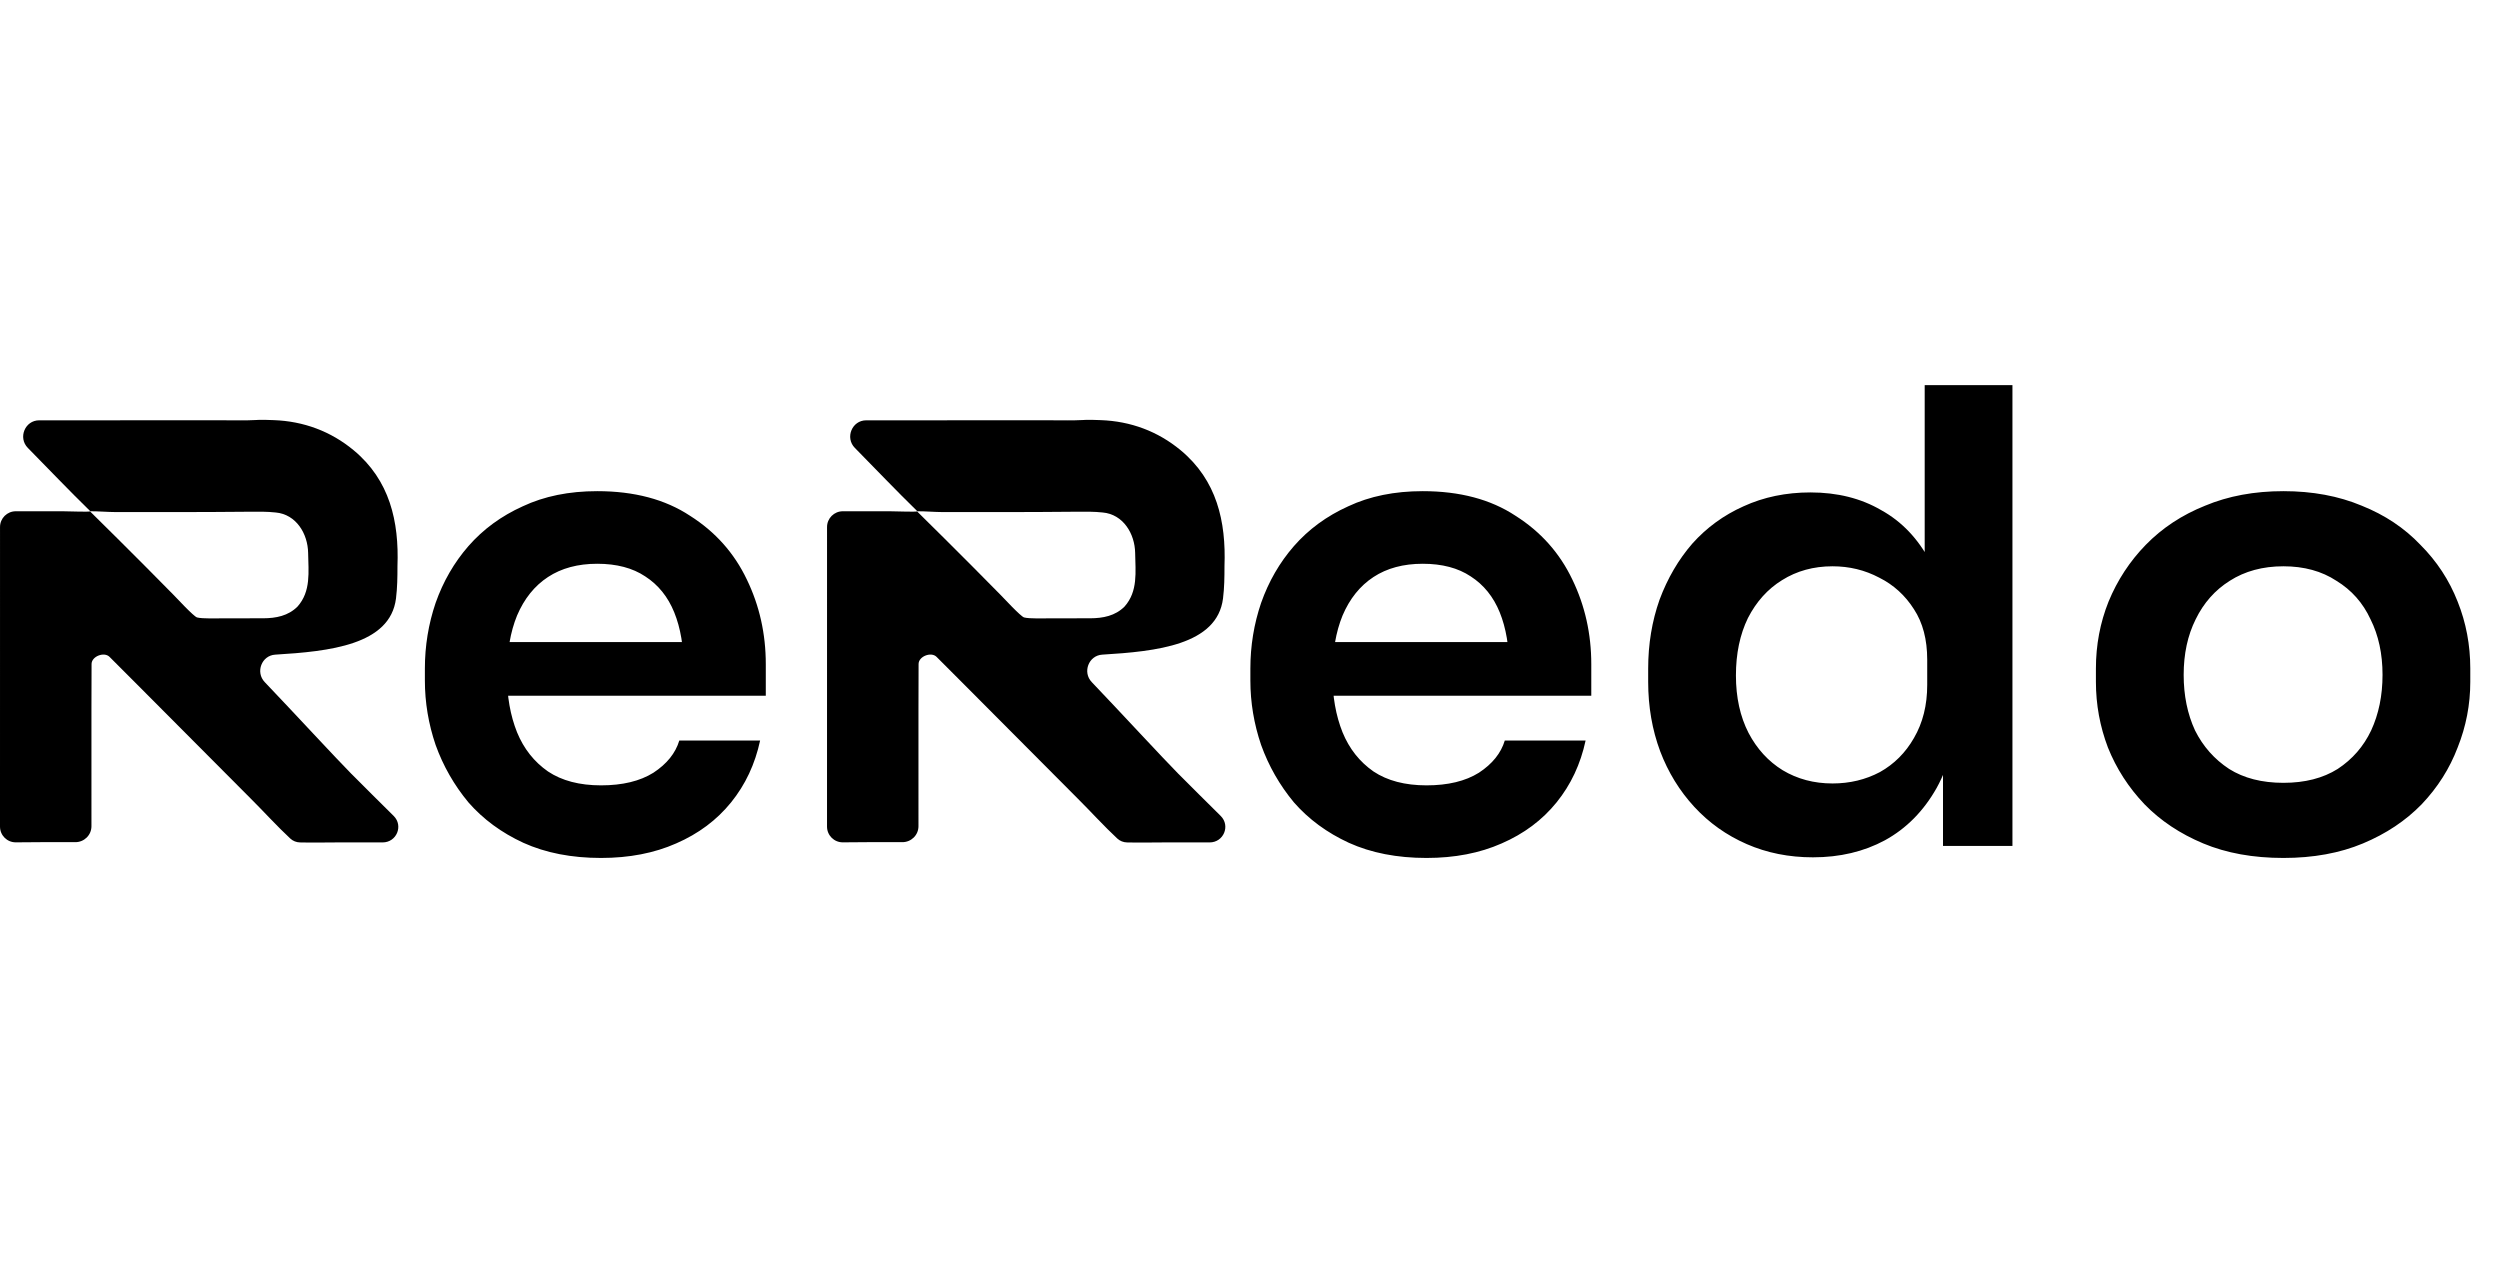
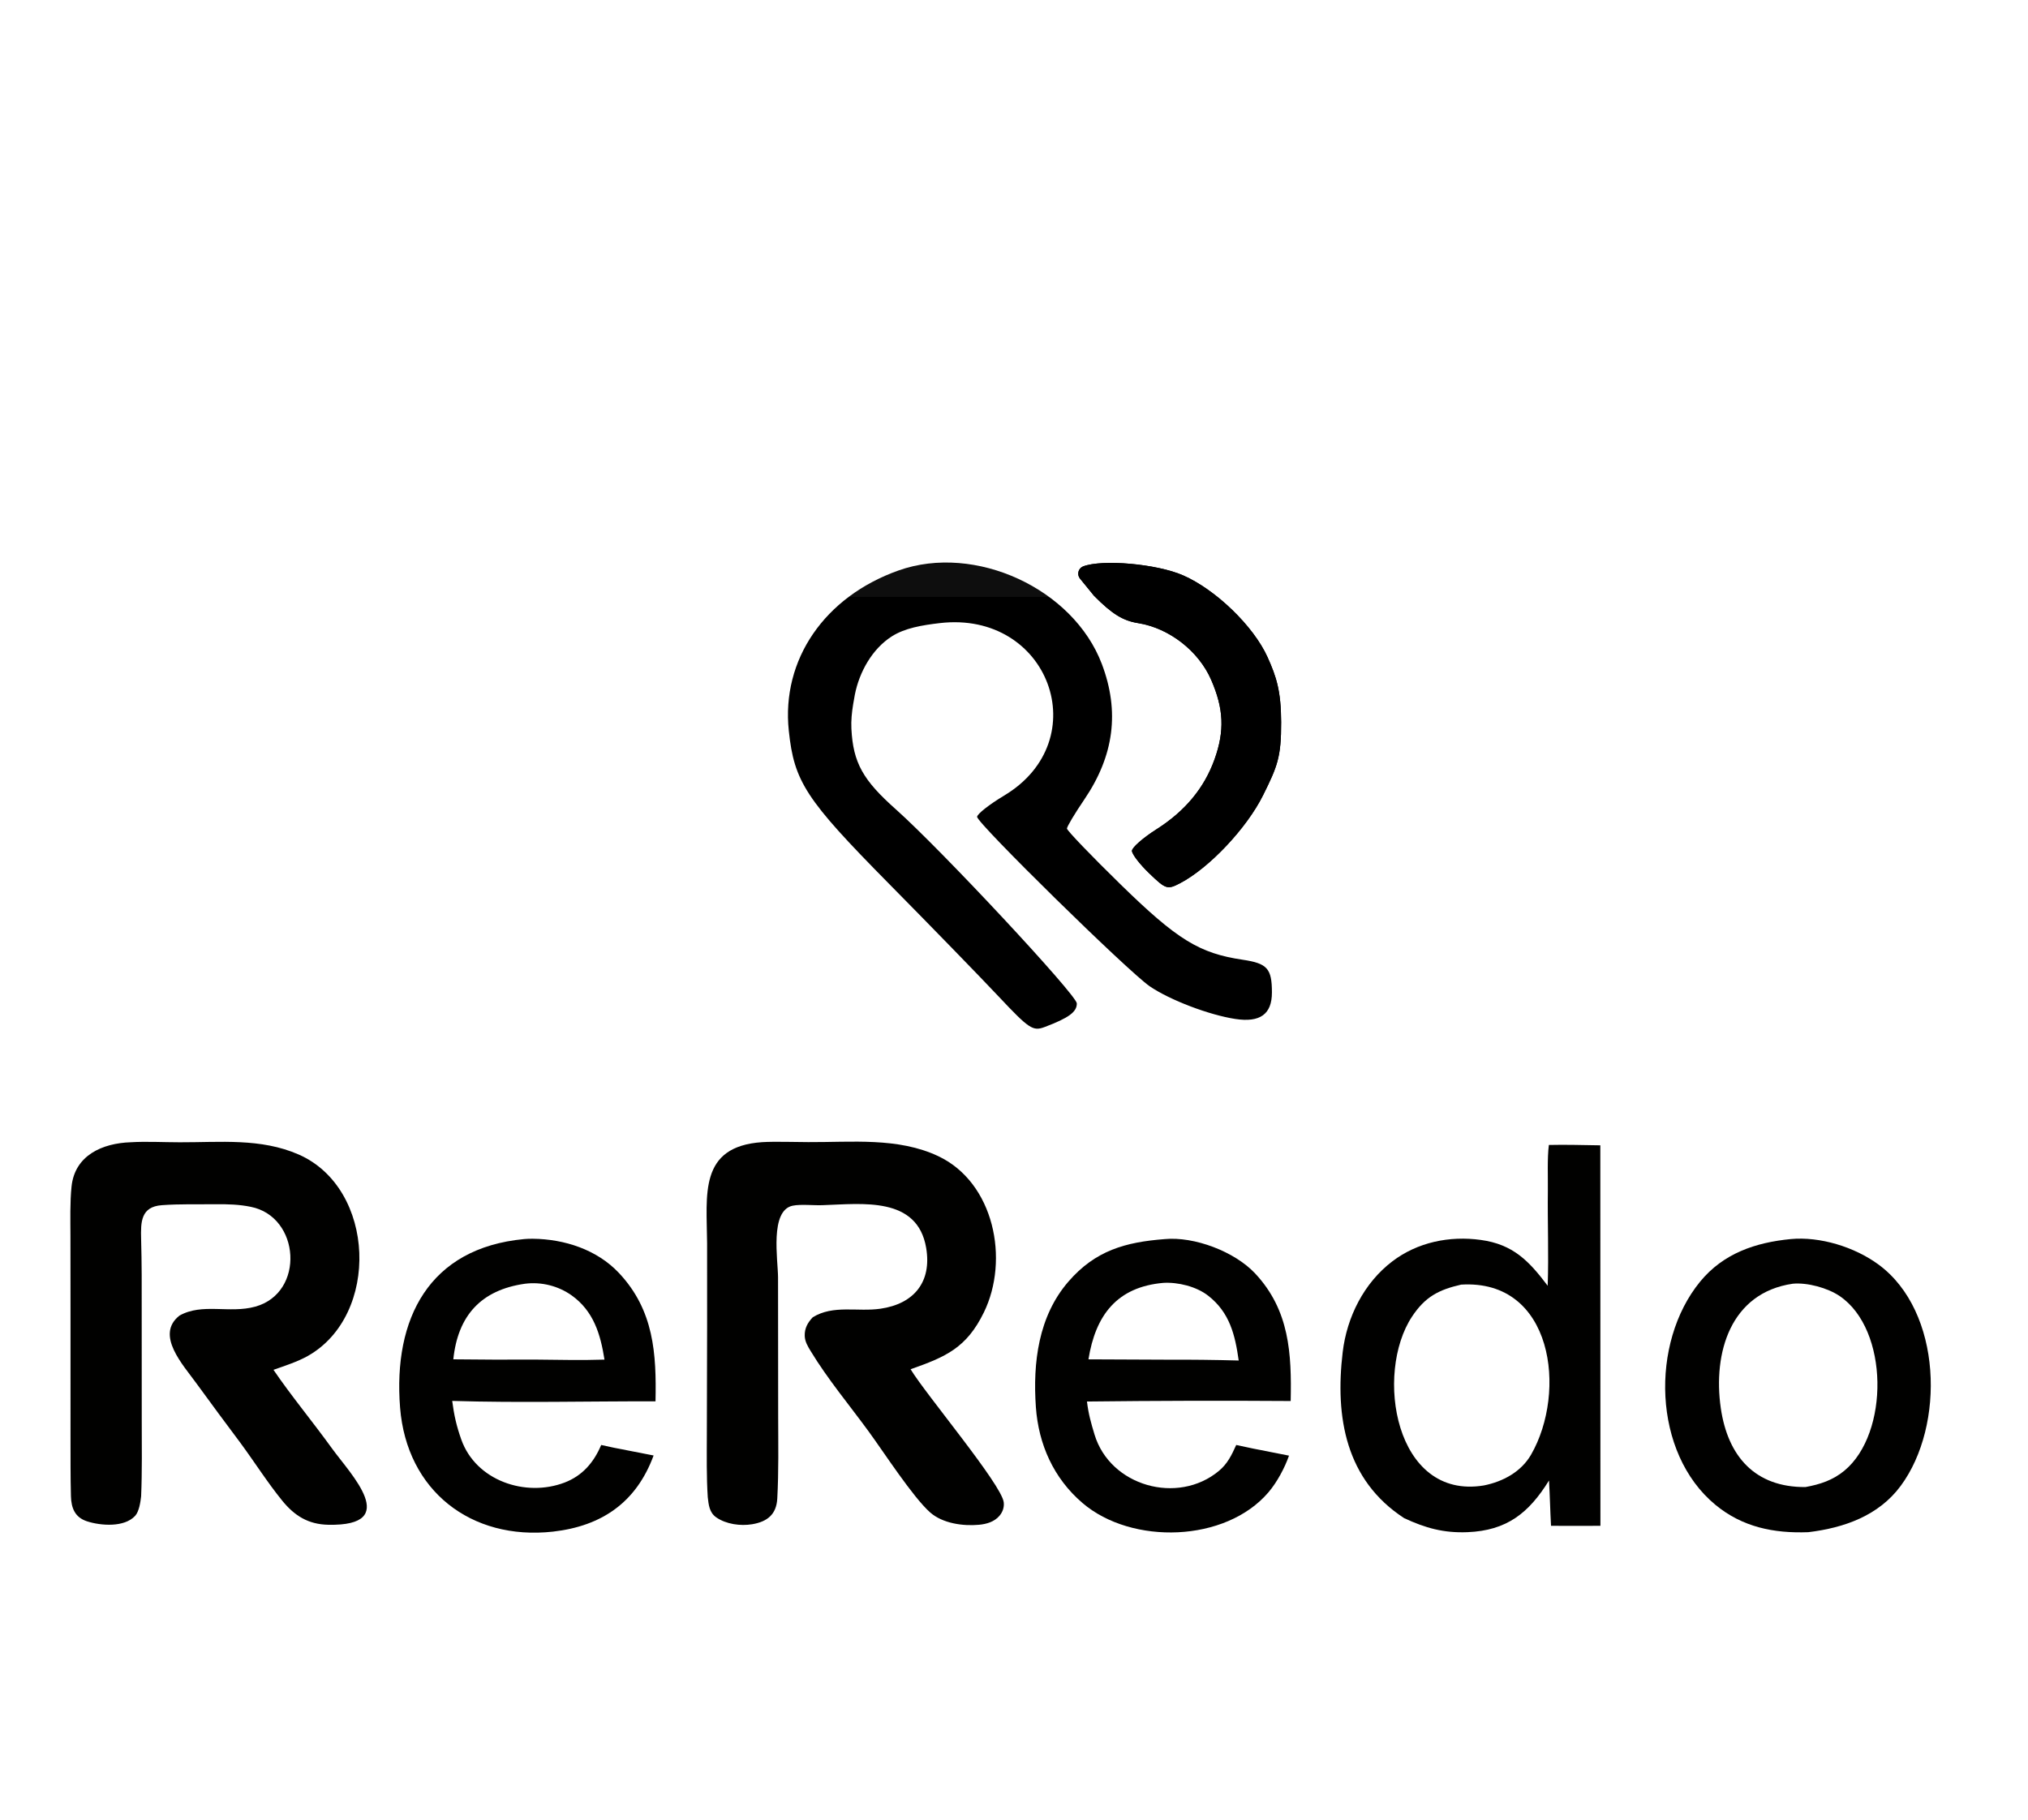
- <svg xmlns="http://www.w3.org/2000/svg" width="792" height="400" viewBox="0 0 792 400" fill="none">
-   <path d="M190.403 271.8C181.07 271.8 172.87 270.2 165.803 267C158.87 263.8 153.07 259.533 148.403 254.2C143.87 248.733 140.403 242.667 138.003 236C135.736 229.333 134.603 222.533 134.603 215.6V211.8C134.603 204.6 135.736 197.667 138.003 191C140.403 184.2 143.87 178.2 148.403 173C153.07 167.667 158.803 163.467 165.603 160.4C172.403 157.2 180.27 155.6 189.203 155.6C200.936 155.6 210.736 158.2 218.603 163.4C226.603 168.467 232.603 175.2 236.603 183.6C240.603 191.867 242.603 200.8 242.603 210.4V220.4H146.403V203.4H225.203L216.603 211.8C216.603 204.867 215.603 198.933 213.603 194C211.603 189.067 208.536 185.267 204.403 182.6C200.403 179.933 195.336 178.6 189.203 178.6C183.07 178.6 177.87 180 173.603 182.8C169.336 185.6 166.07 189.667 163.803 195C161.67 200.2 160.603 206.467 160.603 213.8C160.603 220.6 161.67 226.667 163.803 232C165.936 237.2 169.203 241.333 173.603 244.4C178.003 247.333 183.603 248.8 190.403 248.8C197.203 248.8 202.736 247.467 207.003 244.8C211.27 242 214.003 238.6 215.203 234.6H240.803C239.203 242.067 236.136 248.6 231.603 254.2C227.07 259.8 221.27 264.133 214.203 267.2C207.27 270.267 199.336 271.8 190.403 271.8ZM451.919 271.8C442.585 271.8 434.385 270.2 427.319 267C420.385 263.8 414.585 259.533 409.919 254.2C405.385 248.733 401.919 242.667 399.519 236C397.252 229.333 396.119 222.533 396.119 215.6V211.8C396.119 204.6 397.252 197.667 399.519 191C401.919 184.2 405.385 178.2 409.919 173C414.585 167.667 420.319 163.467 427.119 160.4C433.919 157.2 441.785 155.6 450.719 155.6C462.452 155.6 472.252 158.2 480.119 163.4C488.119 168.467 494.119 175.2 498.119 183.6C502.119 191.867 504.119 200.8 504.119 210.4V220.4H407.919V203.4H486.719L478.119 211.8C478.119 204.867 477.119 198.933 475.119 194C473.119 189.067 470.052 185.267 465.919 182.6C461.919 179.933 456.852 178.6 450.719 178.6C444.585 178.6 439.385 180 435.119 182.8C430.852 185.6 427.585 189.667 425.319 195C423.185 200.2 422.119 206.467 422.119 213.8C422.119 220.6 423.185 226.667 425.319 232C427.452 237.2 430.719 241.333 435.119 244.4C439.519 247.333 445.119 248.8 451.919 248.8C458.719 248.8 464.252 247.467 468.519 244.8C472.785 242 475.519 238.6 476.719 234.6H502.319C500.719 242.067 497.652 248.6 493.119 254.2C488.585 259.8 482.785 264.133 475.719 267.2C468.785 270.267 460.852 271.8 451.919 271.8ZM574.342 271.6C566.742 271.6 559.742 270.2 553.342 267.4C546.942 264.6 541.409 260.667 536.742 255.6C532.075 250.533 528.475 244.667 525.942 238C523.409 231.2 522.142 223.867 522.142 216V211.8C522.142 204.067 523.342 196.8 525.742 190C528.275 183.2 531.742 177.267 536.142 172.2C540.675 167.133 546.075 163.2 552.342 160.4C558.742 157.467 565.809 156 573.542 156C582.075 156 589.542 157.867 595.942 161.6C602.475 165.2 607.675 170.667 611.542 178C615.409 185.333 617.542 194.533 617.942 205.6L609.742 196V122H637.542V268H615.542V221.8H620.342C619.942 232.867 617.675 242.133 613.542 249.6C609.409 256.933 603.942 262.467 597.142 266.2C590.475 269.8 582.875 271.6 574.342 271.6ZM580.542 248.2C586.009 248.2 591.009 247 595.542 244.6C600.075 242.067 603.675 238.467 606.342 233.8C609.142 229 610.542 223.4 610.542 217V209C610.542 202.6 609.142 197.267 606.342 193C603.542 188.6 599.875 185.267 595.342 183C590.809 180.6 585.875 179.4 580.542 179.4C574.542 179.4 569.209 180.867 564.542 183.8C560.009 186.6 556.409 190.6 553.742 195.8C551.209 201 549.942 207.067 549.942 214C549.942 220.933 551.275 227 553.942 232.2C556.609 237.267 560.209 241.2 564.742 244C569.409 246.8 574.675 248.2 580.542 248.2ZM723.386 271.8C713.786 271.8 705.319 270.267 697.986 267.2C690.652 264.133 684.452 260 679.386 254.8C674.319 249.467 670.452 243.467 667.786 236.8C665.252 230.133 663.986 223.2 663.986 216V211.8C663.986 204.333 665.319 197.267 667.986 190.6C670.786 183.8 674.719 177.8 679.786 172.6C684.986 167.267 691.252 163.133 698.586 160.2C705.919 157.133 714.186 155.6 723.386 155.6C732.586 155.6 740.852 157.133 748.186 160.2C755.519 163.133 761.719 167.267 766.786 172.6C771.986 177.8 775.919 183.8 778.586 190.6C781.252 197.267 782.586 204.333 782.586 211.8V216C782.586 223.2 781.252 230.133 778.586 236.8C776.052 243.467 772.252 249.467 767.186 254.8C762.119 260 755.919 264.133 748.586 267.2C741.252 270.267 732.852 271.8 723.386 271.8ZM723.386 248C730.186 248 735.919 246.533 740.586 243.6C745.252 240.533 748.786 236.467 751.186 231.4C753.586 226.2 754.786 220.333 754.786 213.8C754.786 207.133 753.519 201.267 750.986 196.2C748.586 191 744.986 186.933 740.186 184C735.519 180.933 729.919 179.4 723.386 179.4C716.852 179.4 711.186 180.933 706.386 184C701.719 186.933 698.119 191 695.586 196.2C693.052 201.267 691.786 207.133 691.786 213.8C691.786 220.333 692.986 226.2 695.386 231.4C697.919 236.467 701.519 240.533 706.186 243.6C710.852 246.533 716.586 248 723.386 248Z" fill="black" />
-   <path d="M80.936 133.068C82.571 132.936 85.041 133.025 86.714 133.097C96.185 133.437 104.791 136.637 112.009 142.617C123.493 152.134 126.443 165.17 125.917 179.351C125.919 182.773 125.876 186.185 125.452 189.586C123.612 204.346 104.311 206.358 87.195 207.392C82.876 207.653 80.872 212.953 83.859 216.083C93.153 225.817 106.317 240.105 111.247 245.083C115.677 249.556 120.229 254.018 124.725 258.497C127.85 261.612 125.634 266.877 121.222 266.876L107.339 266.874C103.502 266.877 98.989 266.981 95.014 266.881C93.88 266.853 92.795 266.42 91.963 265.65C87.943 261.931 83.218 256.751 79.488 253.05L43.554 216.959L34.698 208.09C32.989 206.381 29.006 207.941 29.007 210.359C29.009 215.129 28.97 219.929 28.97 224.63L28.971 261.754C28.971 264.566 26.653 266.824 23.842 266.796C17.675 266.735 11.193 266.814 5.006 266.855C2.242 266.873 -0 264.633 5.82891e-09 261.869L0.006 166.966C0.006 164.205 2.244 161.967 5.005 161.966L19.69 161.964C21.762 161.961 27.799 162.23 28.531 162.012C34.261 167.709 40.193 173.492 45.841 179.224L54.869 188.349C55.866 189.367 61.379 195.319 62.428 195.607C64.097 196.064 69.138 195.89 71.08 195.886L83.368 195.873C87.423 195.862 91.294 195.125 94.265 192.152C98.557 187.309 97.71 181.181 97.616 175.174C97.521 169.077 93.83 162.937 87.347 162.357C84.595 162.051 82.009 162.109 79.238 162.114L65.703 162.21L36.664 162.226C33.982 162.211 31.254 161.961 28.604 161.964C28.603 161.957 28.6 161.949 28.592 161.941C21.945 155.458 15.399 148.581 8.807 141.883C5.653 138.678 7.91 133.156 12.406 133.156L55.138 133.148L71.284 133.149C74.337 133.149 77.927 133.239 80.936 133.068Z" fill="black" />
-   <path d="M342.937 133.068C344.571 132.937 347.041 133.024 348.714 133.097C358.185 133.437 366.791 136.637 374.009 142.617C385.493 152.134 388.443 165.17 387.917 179.352C387.919 182.774 387.876 186.186 387.452 189.587C385.612 204.346 366.311 206.358 349.195 207.392C344.876 207.653 342.871 212.954 345.859 216.084C355.153 225.818 368.317 240.106 373.247 245.084C377.677 249.557 382.229 254.018 386.725 258.497C389.85 261.611 387.634 266.877 383.222 266.877L369.339 266.874C365.502 266.876 360.989 266.982 357.014 266.882C355.88 266.853 354.795 266.42 353.963 265.650C349.943 261.932 345.218 256.750 341.488 253.050L305.554 216.959L296.698 208.091C294.989 206.381 291.006 207.941 291.007 210.358C291.009 215.129 290.970 219.929 290.970 224.630L290.971 261.754C290.971 264.566 288.653 266.823 285.842 266.796C279.675 266.735 273.193 266.813 267.006 266.854C264.242 266.873 262 264.633 262 261.869L262.006 166.966C262.006 164.205 264.244 161.966 267.005 161.966L281.690 161.964C283.762 161.961 289.799 162.230 290.531 162.012C296.261 167.708 302.193 173.492 307.841 179.224L316.869 188.350C317.867 189.369 323.379 195.319 324.428 195.606C326.096 196.064 331.138 195.889 333.080 195.886L345.368 195.873C349.423 195.862 353.294 195.125 356.265 192.151C360.557 187.309 359.709 181.181 359.616 175.174C359.521 169.077 355.830 162.937 349.347 162.357C346.595 162.052 344.009 162.108 341.238 162.113L327.703 162.210L298.664 162.227C295.982 162.212 293.254 161.960 290.604 161.964C290.603 161.957 290.600 161.949 290.592 161.941C283.945 155.458 277.399 148.582 270.807 141.884C267.652 138.679 269.909 133.157 274.406 133.156L317.138 133.147L333.284 133.149C336.337 133.150 339.927 133.240 342.937 133.068Z" fill="black" />
+ <svg xmlns="http://www.w3.org/2000/svg" width="1431" height="1284" viewBox="0 0 1431 1284" fill="none">
+   <path d="M1092.91 808.059C1104.69 807.769 1117.38 808.158 1129.22 808.315L1129.29 1076.84C1117.72 1076.96 1106.02 1076.86 1094.44 1076.84C1093.83 1066.18 1093.65 1055.56 1093.01 1044.86C1078.77 1067.83 1063.27 1080.21 1035.5 1081.33C1018.69 1082.01 1005.84 1078.43 990.764 1071.41C949.636 1044.6 941.936 1000.39 947.433 954.259C950.386 929.48 962.407 905.464 982.445 890.21C1000.27 876.633 1022.92 872.042 1044.89 875.081C1067.71 878.212 1078.88 889.927 1092.08 907.424C1092.86 885.474 1091.93 862.504 1092.2 840.448C1092.32 830.805 1091.7 817.446 1092.91 808.059ZM1047 1048.36C1060.47 1045.68 1073.36 1038.78 1080.37 1026.6C1105.84 982.333 1095.96 902.603 1030.99 906.628C1015.18 910.246 1005.62 915.206 996.367 929.177C969.845 969.223 984.116 1058.77 1047 1048.36Z" fill="#010100" />
+   <path d="M92.162 806.151C103.018 805.474 115.718 806.164 126.849 806.164C155.193 806.263 184.009 803.053 210.797 814.821C265.146 838.692 268.284 928.21 217.105 957.021C209.917 961.067 200.888 963.954 192.975 966.757C205.491 985.129 220.394 1003.04 234.36 1022.37C247.423 1040.44 283.66 1077.11 231.689 1076.11C217.632 1075.83 207.907 1069.9 199.06 1058.99C188.683 1046.2 179.681 1031.96 169.741 1018.45C159.303 1004.53 148.964 990.542 138.726 976.479C129.32 963.382 109.3 942.149 126.614 928.5C142.694 919.396 161.855 927.204 180.108 922.165C215.415 912.417 211.893 858.557 176.872 851.703C168.922 850.045 160.552 849.809 152.43 849.894C139.73 850.032 126.894 849.631 114.228 850.552C99.323 851.637 99.268 862.484 99.576 874.41C99.789 882.685 99.945 891.315 99.975 899.636L100.022 1002.59C100.017 1020.15 100.34 1038.48 99.583 1056C99.131 1060.1 98.145 1066.8 95.334 1069.83C87.716 1078.09 71.123 1076.82 61.41 1073.67C52.745 1070.86 50.286 1064.17 50.057 1055.93C49.677 1042.26 49.804 1028.23 49.754 1014.58L49.751 928.191L49.704 872.154C49.681 860.998 49.332 848.408 50.49 837.363C52.806 815.281 72.327 806.829 92.162 806.151Z" fill="#010100" />
+   <path d="M537.762 806.079C546.446 805.526 561.093 806.033 570.328 806.04C600.757 806.224 633.662 802.54 662.068 815.966C701.533 834.62 712.39 889.013 694.253 926.204C681.994 951.338 667.296 957.627 642.534 966.342C653.235 984.063 706.747 1047.61 708.253 1060.23C708.674 1063.77 707.53 1067.06 705.261 1069.75C701.664 1074.01 696.166 1075.61 690.813 1076.11C679.561 1077.17 665.113 1075.16 656.324 1067.39C644.185 1056.64 623.665 1024.92 612.884 1010.17C599.298 991.575 583.997 973.275 572.074 953.601C569.999 950.18 567.973 946.918 567.839 942.8C567.663 937.426 569.936 933.427 573.516 929.651C588.034 920.699 605.081 925.981 621.283 923.626C644.942 920.192 657.584 904.727 653.528 880.731C647.36 844.231 608.474 849.638 580.87 850.532C574.543 850.861 565.284 849.71 559.356 850.914C543.008 854.242 548.954 889.217 549.003 901.458L549.094 999.751C549.129 1019.04 549.516 1038.34 548.464 1057.62C547.86 1068.69 541.562 1073.91 530.753 1075.73C522.516 1077.11 512.36 1075.72 505.399 1070.88C500.521 1067.48 500.032 1062.04 499.407 1056.59C498.473 1042.34 498.73 1027.16 498.762 1012.86L498.956 936.156L498.945 877.331C498.71 843.336 492.886 809.131 537.762 806.079Z" fill="#010100" />
+   <path d="M1263.58 874.476C1284.12 872.529 1308.6 879.994 1325.55 892.473C1370.47 925.52 1372.66 1006.12 1341.17 1048.67C1325.68 1069.6 1301.49 1078.27 1275.96 1081.34C1251.73 1082.25 1229.51 1077.82 1210.37 1061.98C1166.12 1025.38 1164.31 947.746 1199.57 904.609C1215.98 884.527 1238.76 876.883 1263.58 874.476ZM1273.97 1049.49C1284.25 1047.61 1293.26 1044.7 1301.47 1037.9C1333.13 1011.68 1332.97 938.393 1298.15 914.719C1289.62 908.917 1275.29 905.017 1265.03 905.984C1221.04 912.377 1208.64 954.745 1214.21 993.647C1219.12 1027.82 1238.41 1049.74 1273.97 1049.49Z" fill="#010100" />
+   <path d="M369.835 874.476C371.876 874.298 373.925 874.219 375.974 874.252C398.314 874.482 421.247 881.922 436.753 898.419C461.467 924.711 463.242 955.423 462.545 988.99C414.846 988.878 366.774 990.154 319.086 988.694C320.373 998.719 322.098 1006.39 325.521 1016.02C335.826 1045.03 370.896 1056.85 398.426 1046.3C410.888 1041.51 418.995 1032.21 424.212 1019.79L433.108 1021.72L461.199 1027.21C448.983 1060.31 424.643 1077.05 390.148 1080.95C332.391 1087.32 286.953 1052.06 282.308 993.417C277.33 930.578 302.761 880.784 369.835 874.476ZM319.874 959.343C339.13 959.58 358.387 959.639 377.644 959.527C393.734 959.679 410.505 960.087 426.536 959.547C423.722 941.649 418.906 925.355 403.358 914.213C393.773 907.457 382.008 904.53 370.374 906.003C339.587 910.391 323.089 928.315 319.874 959.343Z" fill="#010100" />
+   <path d="M821.76 874.502C842.706 872.496 871.207 883.284 885.675 898.761C909.929 924.711 911.441 955.252 910.737 988.767C862.823 988.444 814.901 988.563 766.986 989.122C768.025 997.811 769.775 1004 772.307 1012.38C783.342 1048.91 831.039 1062.19 860.008 1038.15C866.15 1033.06 868.991 1027.11 872.306 1019.79L884.36 1022.36L909.547 1027.32C906.496 1036.05 901.064 1046.11 895.132 1053.09C864.894 1088.68 798.507 1090.47 763.79 1060.71C743.456 1043.28 732.796 1019.39 730.935 993.016C728.732 961.797 732.704 928.967 753.88 904.51C772.866 882.554 794.061 876.64 821.76 874.502ZM768.032 959.357L823.233 959.6C840.174 959.528 857.114 959.719 874.055 960.179C871.523 942.241 867.775 926.303 852.452 914.39C844.179 907.951 831.217 904.754 820.807 905.392C788.162 908.286 773.043 928.151 768.032 959.357Z" fill="#010100" />
+   <path fill-rule="evenodd" clip-rule="evenodd" d="M556.595 515.713C551.296 465.626 581.752 421.16 634.032 402.603C688.057 383.436 757.38 415.4 777.52 468.712C790.159 502.169 786.11 533.347 765.097 564.268C758.374 574.175 752.858 583.395 752.858 584.751C752.858 586.108 770 603.957 790.952 624.421C830.71 663.225 846.287 672.818 876.899 677.339C894.239 679.915 897.496 683.551 897.496 700.437C897.496 715.77 889.161 721.805 871.661 719.132C853.113 716.301 825.514 705.784 811.347 696.132C796.171 685.792 689.348 580.918 689.466 576.475C689.527 574.47 698.117 567.708 708.574 561.457C773.73 522.377 740.263 430.733 663.142 439.756C650.53 441.226 638.473 443.258 629.259 449.136C615.465 457.935 606.371 474.212 603.198 490.263C602.788 492.336 602.406 494.606 601.99 497.149C601.061 502.819 600.481 508.57 600.767 514.309C601.97 538.426 609.068 550.689 632.07 571.128C663.974 599.494 759.722 702.187 759.821 708.143C759.921 714.158 754.126 718.405 737.205 724.793C728.809 727.958 726.253 726.248 704.349 702.953C691.272 689.055 656.393 653.18 626.832 623.241C568.499 564.13 560.385 551.726 556.595 515.713Z" fill="url(#paint0_linear_1243_30)" />
+   <path d="M764.212 399.759C763.855 399.896 763.533 400.078 763.219 400.296C760.559 402.139 760.033 405.857 762.079 408.364L772.004 420.53C784.681 433.308 792.361 438.065 803.016 439.756C824.92 443.216 845.792 459.414 854.641 479.818C863.509 500.242 864.183 515.753 857.06 535.764C849.818 556.071 836.325 572.367 816.09 585.243C806.524 591.317 798.73 598.178 798.73 600.478C798.73 602.778 804.243 609.972 811.012 616.459C822.657 627.664 823.766 627.998 832.794 623.261C853.269 612.528 879.699 584.476 891.226 561.28C901.405 540.797 904.078 534.266 903.998 509.576C903.918 487.874 900.75 477.852 894.38 463.738C884.541 441.938 857.951 416.186 834.821 406.062C816.291 397.932 777.761 394.552 764.212 399.759Z" fill="url(#paint1_linear_1243_30)" />
+   <path d="M764.212 399.759C763.855 399.896 763.533 400.078 763.219 400.296C760.559 402.139 760.033 405.857 762.079 408.364L772.004 420.53C784.681 433.308 792.361 438.065 803.016 439.756C824.92 443.216 845.792 459.414 854.641 479.818C863.509 500.242 864.183 515.753 857.06 535.764C849.818 556.071 836.325 572.367 816.09 585.243C806.524 591.317 798.73 598.178 798.73 600.478C798.73 602.778 804.243 609.972 811.012 616.459C822.657 627.664 823.766 627.998 832.794 623.261C853.269 612.528 879.699 584.476 891.226 561.28C901.405 540.797 904.078 534.266 903.998 509.576C903.918 487.874 900.75 477.852 894.38 463.738C884.541 441.938 857.951 416.186 834.821 406.062C816.291 397.932 777.761 394.552 764.212 399.759Z" fill="url(#paint2_linear_1243_30)" />
+   <defs>
+     <linearGradient id="paint0_linear_1243_30" x1="1203.76" y1="421.356" x2="1203.76" y2="750.356" gradientUnits="userSpaceOnUse">
+       <stop stop-color="#0E0E0E" />
+       <stop offset="0" />
+     </linearGradient>
+     <linearGradient id="paint1_linear_1243_30" x1="730.002" y1="397" x2="730.002" y2="726" gradientUnits="userSpaceOnUse">
+       <stop stop-color="#0E0E0E" />
+       <stop offset="0" />
+     </linearGradient>
+     <linearGradient id="paint2_linear_1243_30" x1="730" y1="397" x2="730" y2="726" gradientUnits="userSpaceOnUse">
+       <stop stop-color="#0E0E0E" />
+       <stop offset="0" />
+     </linearGradient>
+   </defs>
</svg>
